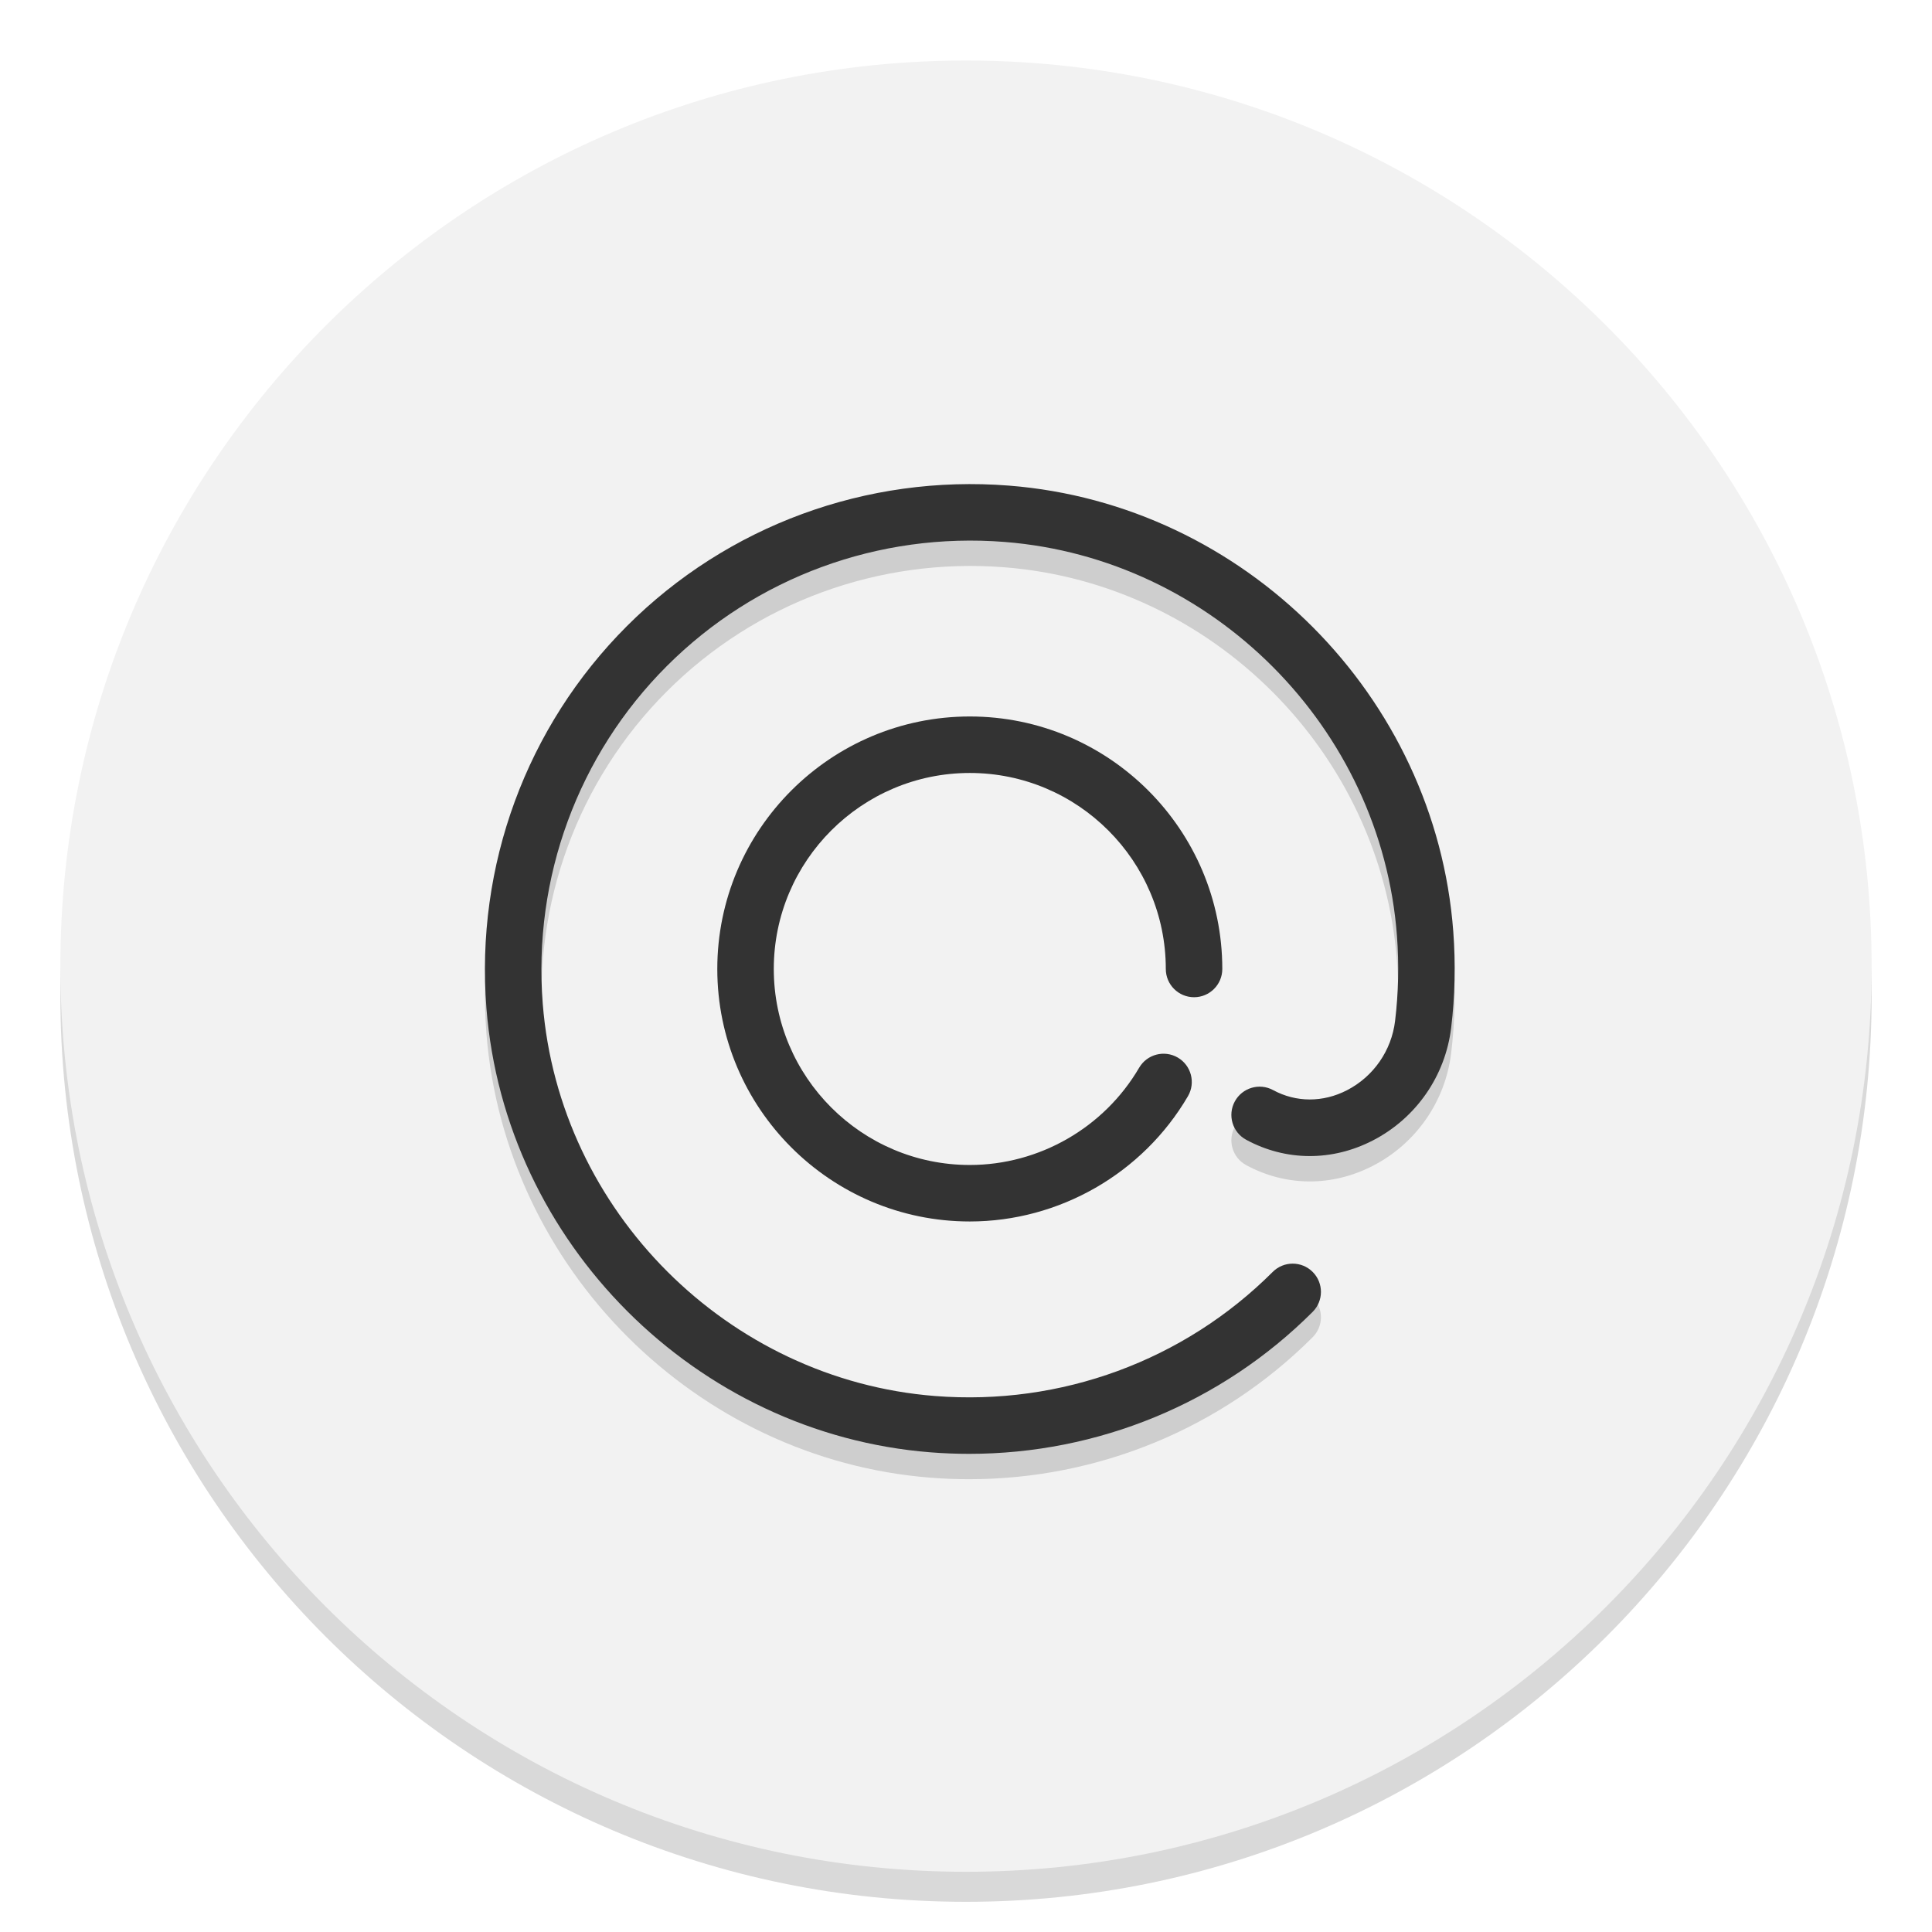
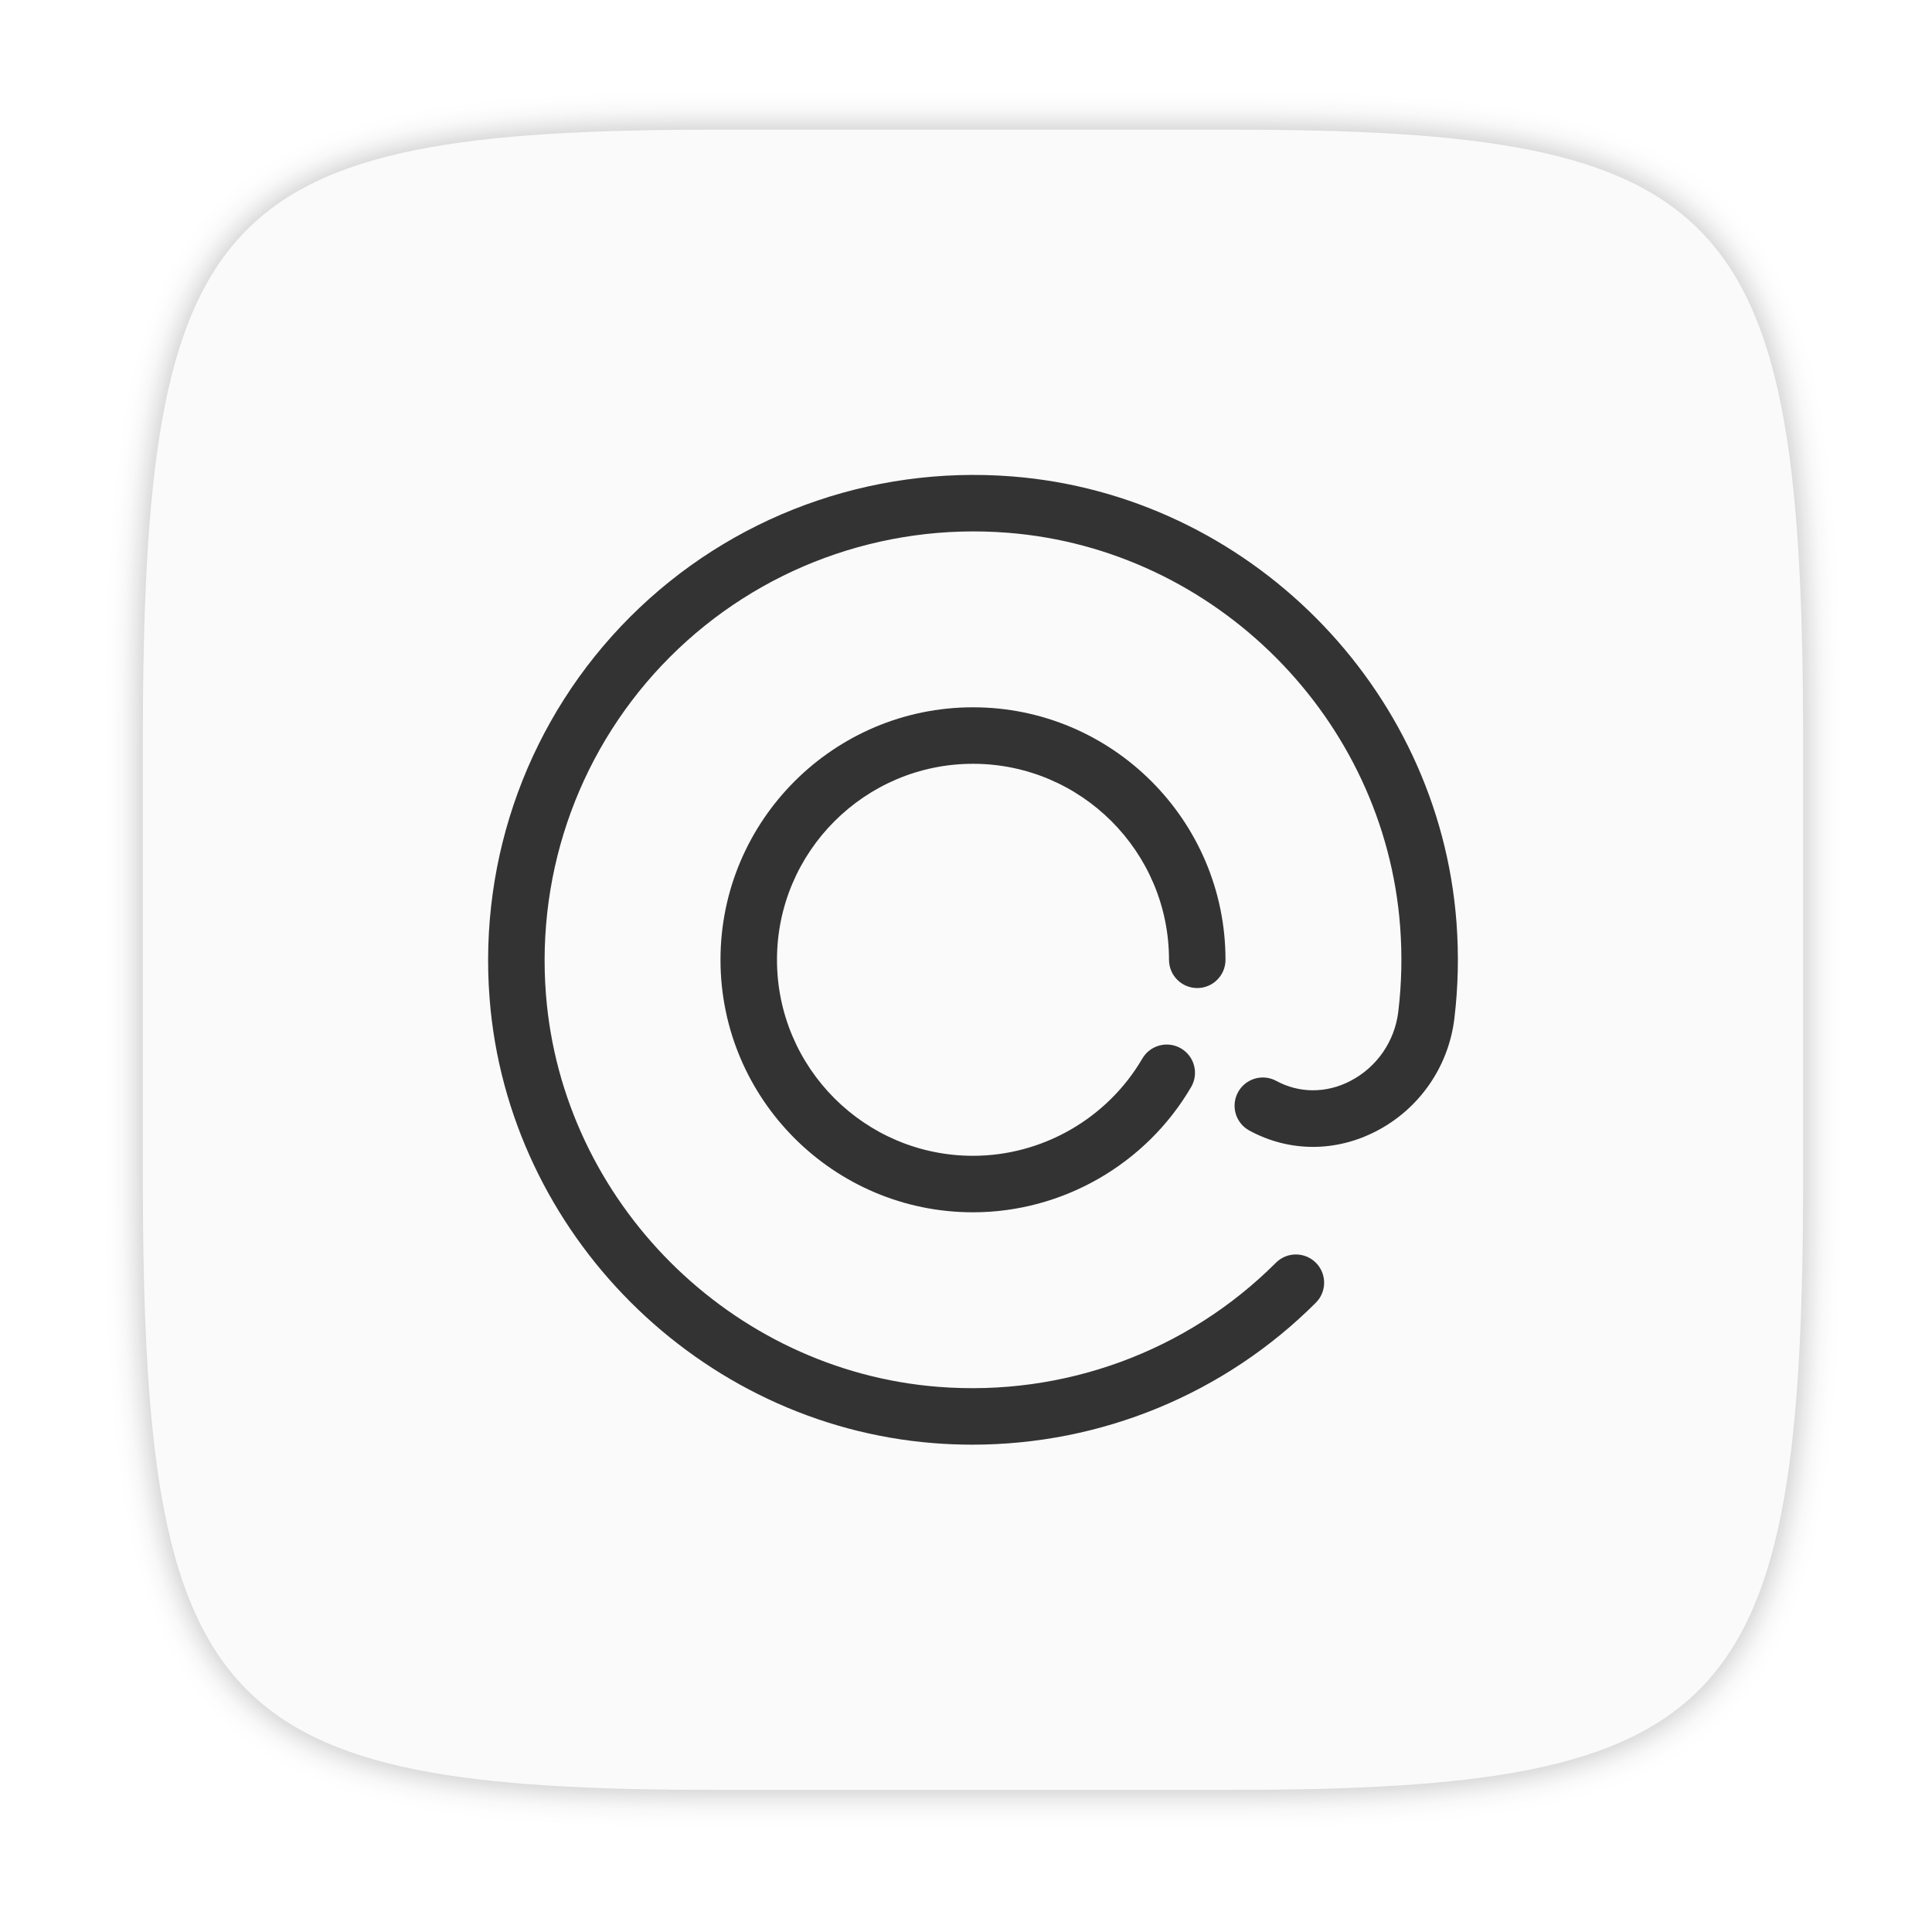
<svg xmlns="http://www.w3.org/2000/svg" width="64" height="64" version="1.1">
-   <circle cx="32" cy="33" r="30" color="#000000" opacity=".15" />
-   <circle cx="32" cy="32.005" r="30" color="#000000" fill="#f2f2f2" />
-   <g transform="matrix(.15595 0 0 .15595 16.063 16.036)" stroke-width="15.938">
-     <path d="m103 61.363c22.958 0 41.635 18.678 41.635 41.635 0 3.313 2.687 6 6 6s6-2.687 6-6c0-29.574-24.061-53.635-53.635-53.635s-53.636 24.061-53.636 53.635 24.061 53.635 53.635 53.635c18.99 0 36.745-10.195 46.336-26.607 1.672-2.861 0.708-6.535-2.153-8.208-2.86-1.67-6.535-0.707-8.208 2.153-7.448 12.745-21.233 20.662-35.976 20.662-22.958 0-41.635-18.678-41.635-41.635s18.679-41.635 41.637-41.635z" fill="#333" />
-     <path d="m205.7 100.44c-3.76-50.059-44.326-90.782-94.359-94.727-30.244-2.385-59.829 8.491-81.176 29.839-21.348 21.348-32.224 50.935-29.839 81.176 3.931 49.847 44.483 90.399 94.329 94.329 2.747 0.217 5.484 0.323 8.214 0.323 27.329 0 53.553-10.753 72.962-30.161 2.343-2.344 2.343-6.143 0-8.485s-6.142-2.344-8.485-1e-3c-18.862 18.861-45.012 28.47-71.747 26.361-44.023-3.471-79.838-39.286-83.31-83.31-2.108-26.735 7.5-52.887 26.361-71.747 18.861-18.861 45.008-28.473 71.747-26.361 44.189 3.483 80.016 39.451 83.337 83.662 0.455 6.057 0.321 12.142-0.397 18.086-0.762 6.304-4.578 11.805-10.208 14.713-5.095 2.633-10.819 2.623-15.706-0.026-2.913-1.582-6.556-0.499-8.134 2.415-1.58 2.913-0.499 6.555 2.415 8.134 8.435 4.573 18.251 4.623 26.933 0.139 9.164-4.734 15.375-13.682 16.613-23.935 0.812-6.719 0.963-13.59 0.45-20.424z" opacity=".15" />
-     <path d="m205.7 95.053c-3.76-50.059-44.326-90.782-94.359-94.727-30.244-2.385-59.829 8.491-81.176 29.839-21.348 21.348-32.224 50.935-29.839 81.176 3.931 49.847 44.483 90.399 94.329 94.329 2.747 0.217 5.484 0.323 8.214 0.323 27.329 0 53.553-10.753 72.962-30.161 2.343-2.344 2.343-6.143 0-8.485s-6.142-2.344-8.485-1e-3c-18.862 18.861-45.012 28.47-71.747 26.361-44.023-3.471-79.838-39.286-83.31-83.31-2.108-26.735 7.5-52.887 26.361-71.747 18.861-18.861 45.008-28.473 71.747-26.361 44.189 3.483 80.016 39.451 83.337 83.662 0.455 6.057 0.321 12.142-0.397 18.086-0.762 6.304-4.578 11.805-10.208 14.713-5.095 2.633-10.819 2.623-15.706-0.026-2.913-1.582-6.556-0.499-8.134 2.415-1.58 2.913-0.499 6.555 2.415 8.134 8.435 4.573 18.251 4.623 26.933 0.139 9.164-4.734 15.375-13.682 16.613-23.935 0.812-6.719 0.963-13.59 0.45-20.424z" fill="#333" />
+   <defs>
+     <filter id="filter2761" x="-.024" y="-.024" width="1.048" height="1.048" color-interpolation-filters="sRGB">
+       <feGaussianBlur stdDeviation="0.146" />
+     </filter>
+   </defs>
+   <path transform="matrix(3.7796 0 0 3.7796 .22886 .32546)" d="m10.709 1.05c4.405 0 5.035 0.673 5.035 5.388v3.776c0 4.715-0.63 5.388-5.035 5.388h-4.483c-4.405 0-5.035-0.673-5.035-5.388v-3.776c0-4.715 0.63-5.388 5.035-5.388z" enable-background="new" fill="#141414" filter="url(#filter2761)" opacity=".3" />
+   <path d="m40.705 4.294c16.649 0 19.028 2.543 19.028 20.364v14.272c0 17.822-2.379 20.364-19.028 20.364h-16.945c-16.649 0-19.029-2.543-19.029-20.364v-14.272c0-17.822 2.379-20.364 19.029-20.364z" enable-background="new" fill="#fafafa" stroke-width="3.78" />
+   <g transform="matrix(.15595 0 0 .15595 16.169 15.732)" fill="#333" stroke-width="15.938">
+     <path d="m103 61.363c22.958 0 41.635 18.678 41.635 41.635 0 3.313 2.687 6 6 6s6-2.687 6-6c0-29.574-24.061-53.635-53.635-53.635s-53.636 24.061-53.636 53.635 24.061 53.635 53.635 53.635c18.99 0 36.745-10.195 46.336-26.607 1.672-2.861 0.708-6.535-2.153-8.208-2.86-1.67-6.535-0.707-8.208 2.153-7.448 12.745-21.233 20.662-35.976 20.662-22.958 0-41.635-18.678-41.635-41.635s18.679-41.635 41.637-41.635z" />
+     <path d="m205.7 95.053c-3.76-50.059-44.326-90.782-94.359-94.727-30.244-2.385-59.829 8.491-81.176 29.839-21.348 21.348-32.224 50.935-29.839 81.176 3.931 49.847 44.483 90.399 94.329 94.329 2.747 0.217 5.484 0.323 8.214 0.323 27.329 0 53.553-10.753 72.962-30.161 2.343-2.344 2.343-6.143 0-8.485s-6.142-2.344-8.485-1e-3c-18.862 18.861-45.012 28.47-71.747 26.361-44.023-3.471-79.838-39.286-83.31-83.31-2.108-26.735 7.5-52.887 26.361-71.747 18.861-18.861 45.008-28.473 71.747-26.361 44.189 3.483 80.016 39.451 83.337 83.662 0.455 6.057 0.321 12.142-0.397 18.086-0.762 6.304-4.578 11.805-10.208 14.713-5.095 2.633-10.819 2.623-15.706-0.026-2.913-1.582-6.556-0.499-8.134 2.415-1.58 2.913-0.499 6.555 2.415 8.134 8.435 4.573 18.251 4.623 26.933 0.139 9.164-4.734 15.375-13.682 16.613-23.935 0.812-6.719 0.963-13.59 0.45-20.424z" />
  </g>
</svg>
